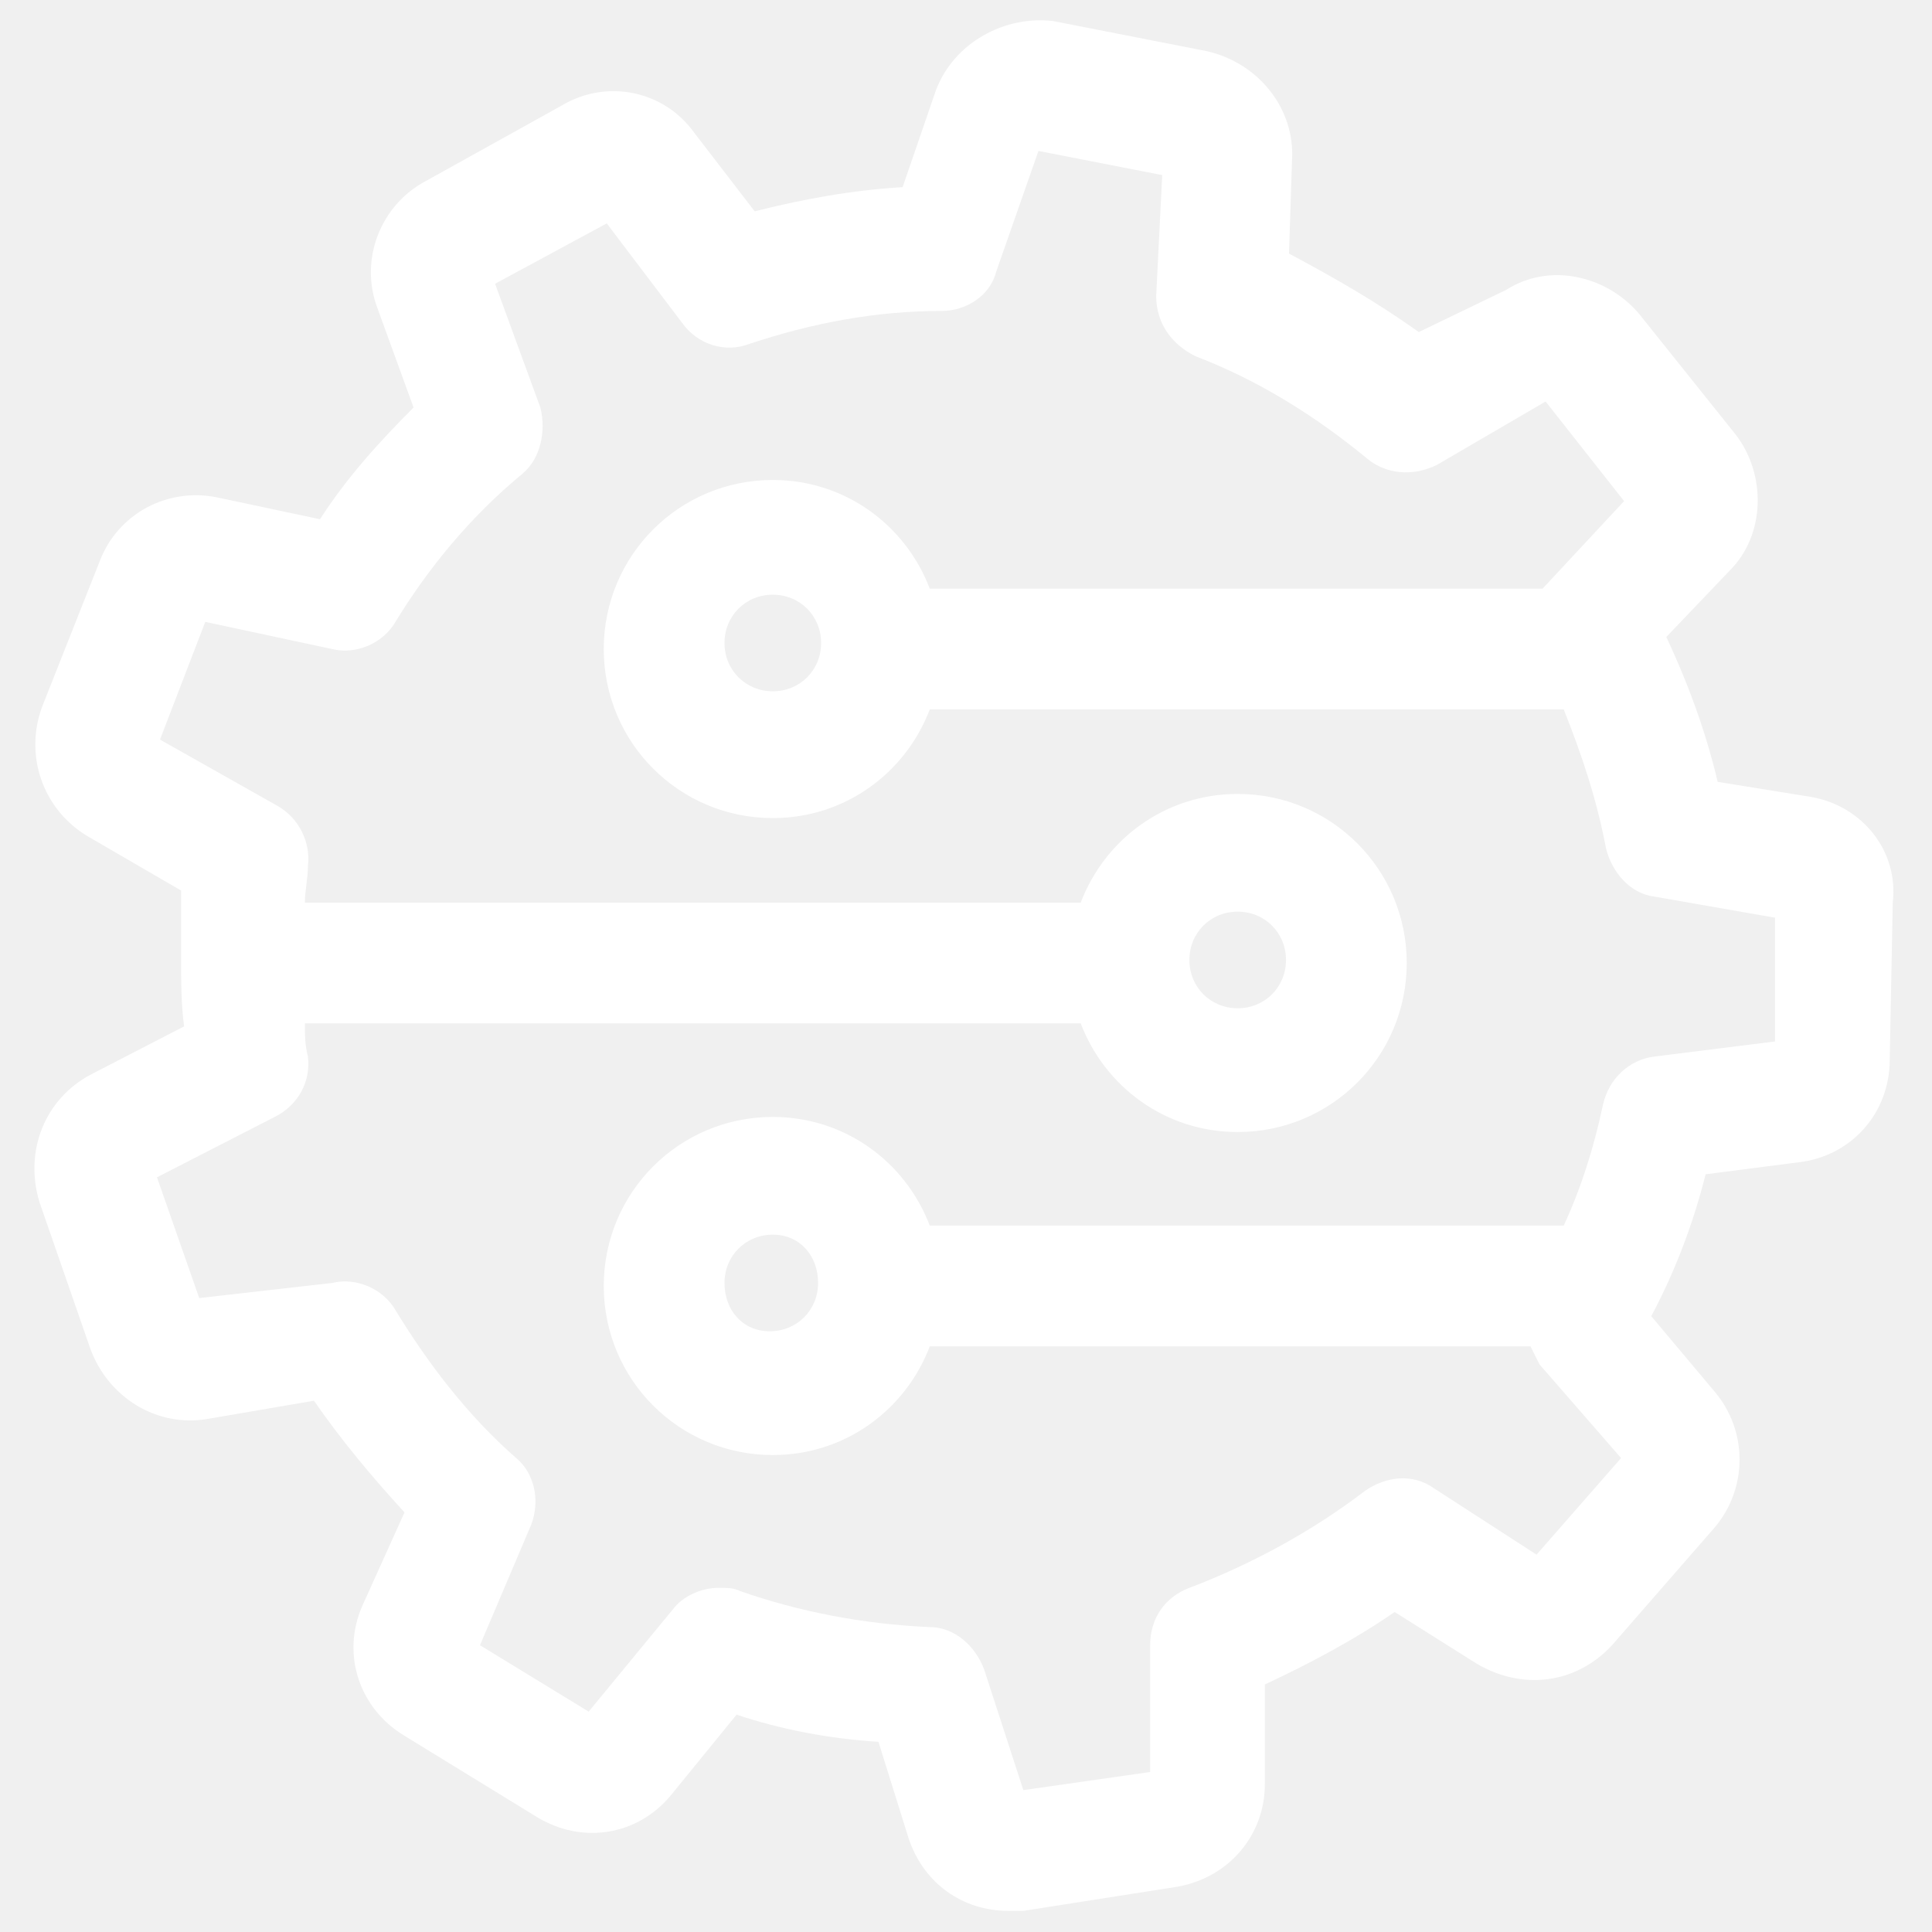
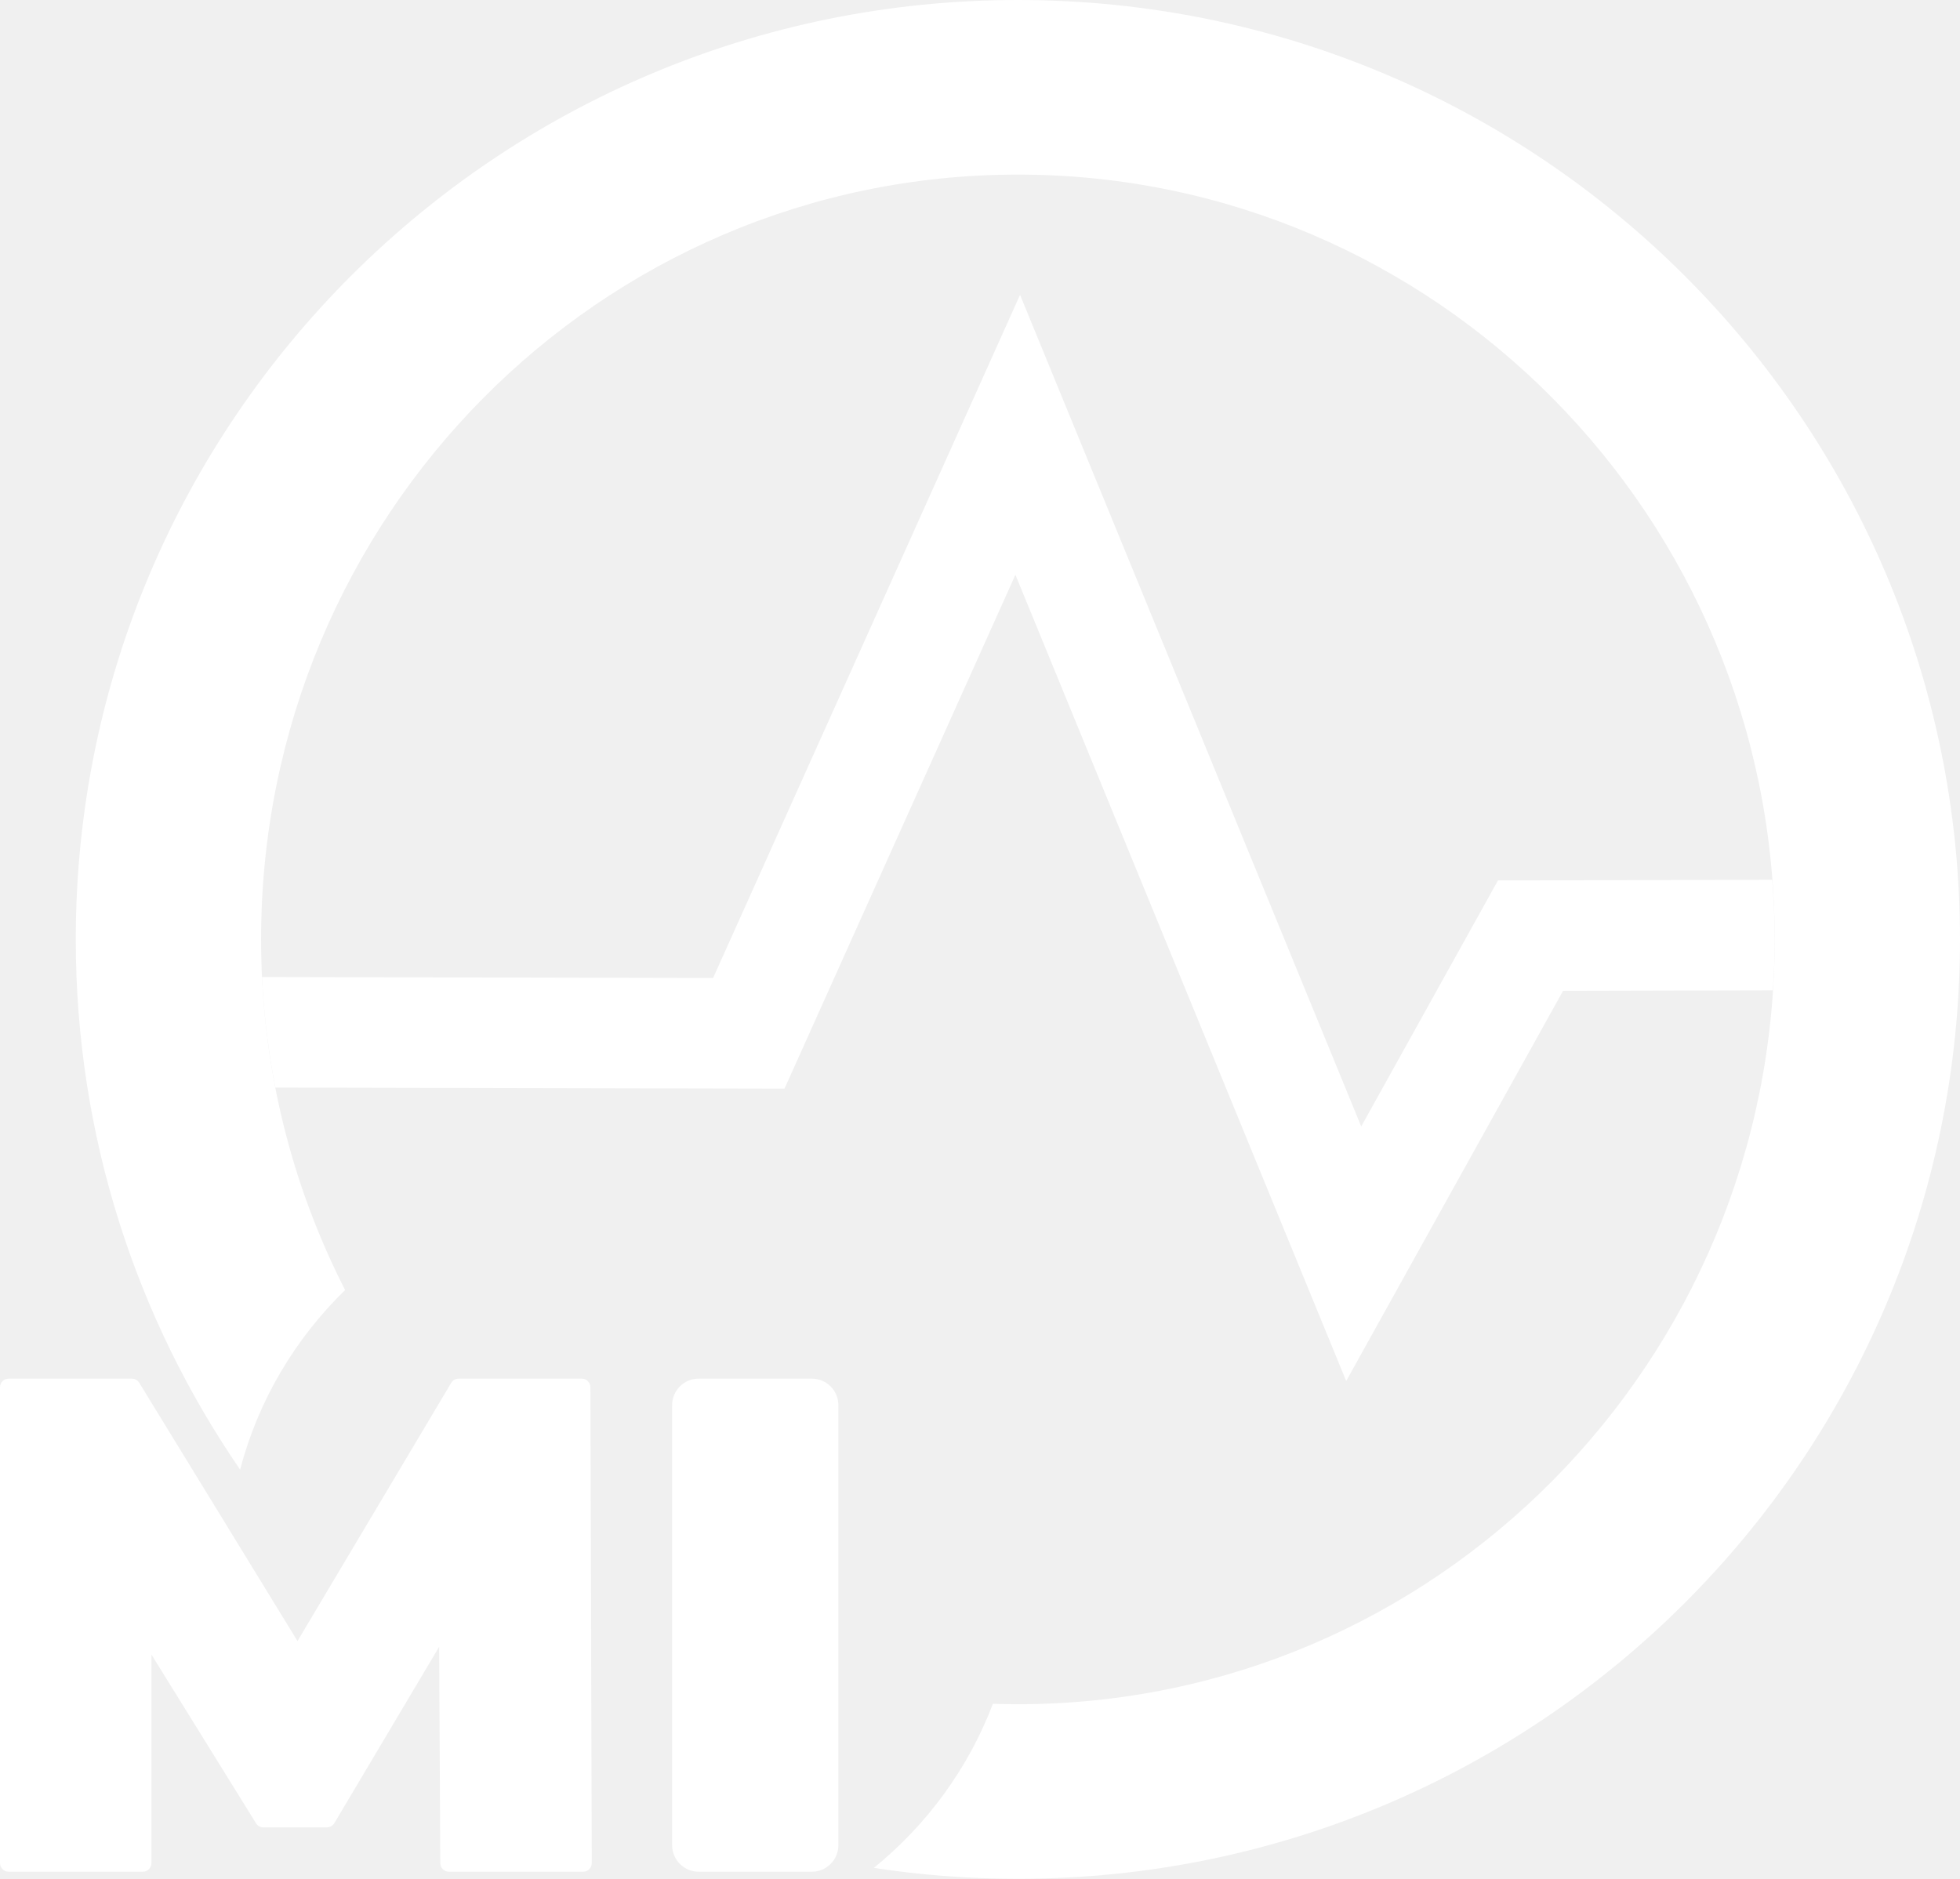
- <svg xmlns="http://www.w3.org/2000/svg" version="1.1" id="Layer_2_00000133509666921268819120000006238597939132357806_" x="0px" y="0px" viewBox="0 0 64 64" style="enable-background:new 0 0 64 64;" xml:space="preserve">
-   <style type="text/css">
- 	.st0{fill:white;}
- </style>
-   <path class="st0" d="M60,26.4l-3.1-0.5c-0.4-1.7-1-3.3-1.7-4.8l2.1-2.2c1.2-1.2,1.2-3.2,0.2-4.5l-3.2-4c-1.1-1.3-3-1.7-4.4-0.8  L47,11c-1.4-1-2.8-1.8-4.3-2.6l0.1-3.1c0.1-1.7-1.1-3.2-2.8-3.6l-5.1-1C33.3,0.5,31.6,1.4,31,3l-1.1,3.2C28.2,6.3,26.6,6.6,25,7  l-2-2.6c-1-1.4-2.9-1.8-4.4-0.9L14.1,6c-1.5,0.8-2.2,2.6-1.6,4.2l1.2,3.3c-1.1,1.1-2.2,2.3-3.1,3.7l-3.3-0.7c-1.7-0.4-3.4,0.5-4,2.1  l-1.9,4.8c-0.6,1.6,0,3.4,1.5,4.3l3.1,1.8C6,30,6,30.7,6,31.4c0,0.1,0,0.3,0,0.4c0,0,0,0,0,0c0,0,0,0,0,0c0,0.7,0,1.5,0.1,2.2  L3,35.6c-1.5,0.8-2.2,2.5-1.7,4.2l1.7,4.9c0.6,1.6,2.2,2.6,3.9,2.3l3.5-0.6c0.9,1.3,1.9,2.5,3,3.7L12,53.2c-0.7,1.6-0.1,3.4,1.4,4.3  l4.4,2.7c1.5,0.9,3.3,0.6,4.4-0.7l2.2-2.7c1.5,0.5,3.1,0.8,4.7,0.9l1,3.2c0.5,1.5,1.8,2.4,3.3,2.4c0.2,0,0.4,0,0.5,0l5.1-0.8  c1.7-0.3,2.9-1.7,2.9-3.4l0-3.3c1.5-0.7,3-1.5,4.3-2.4l2.7,1.7c1.5,0.9,3.3,0.7,4.5-0.6l3.4-3.9c1.1-1.3,1.1-3.2,0-4.5l-2.1-2.5  c0.8-1.5,1.4-3.1,1.8-4.7l3.1-0.4c1.7-0.2,3-1.6,3-3.4l0.1-5.2C62.9,28.2,61.7,26.7,60,26.4z M58.8,34.5l-4,0.5  c-0.8,0.1-1.5,0.7-1.7,1.6c-0.3,1.4-0.7,2.7-1.3,4H30.8c-0.8-2.1-2.8-3.6-5.2-3.6c-3.1,0-5.6,2.5-5.6,5.6s2.5,5.6,5.6,5.6  c2.4,0,4.4-1.5,5.2-3.6h19.9c0.1,0.2,0.2,0.4,0.3,0.6l2.7,3.1l-2.8,3.2l-3.4-2.2c-0.7-0.5-1.6-0.4-2.3,0.1c-1.7,1.3-3.7,2.4-5.8,3.2  c-0.8,0.3-1.3,1-1.3,1.9l0,4.2l-4.2,0.6l-1.3-4c-0.3-0.8-1-1.4-1.8-1.4c-2.2-0.1-4.3-0.5-6.3-1.2c-0.2-0.1-0.4-0.1-0.7-0.1  c-0.6,0-1.2,0.3-1.5,0.7l-2.8,3.4l-3.6-2.2l1.7-4c0.3-0.8,0.1-1.7-0.5-2.2c-1.6-1.4-2.9-3.1-4-4.9c-0.4-0.7-1.3-1.1-2.1-0.9L6.6,43  l-1.4-4l3.9-2c0.8-0.4,1.2-1.2,1.1-2c-0.1-0.4-0.1-0.7-0.1-1.1h25.7c0.8,2.1,2.8,3.6,5.2,3.6c3.1,0,5.6-2.5,5.6-5.6  s-2.5-5.6-5.6-5.6c-2.4,0-4.4,1.5-5.2,3.6H10.1c0-0.4,0.1-0.8,0.1-1.2c0.1-0.8-0.3-1.6-1-2l-3.9-2.2l1.5-3.9l4.2,0.9  c0.8,0.2,1.7-0.2,2.1-0.9c1.1-1.8,2.5-3.5,4.2-4.9c0.6-0.5,0.8-1.4,0.6-2.2l-1.5-4.1l3.7-2l2.5,3.3c0.5,0.7,1.4,1,2.2,0.7  c2.1-0.7,4.2-1.1,6.4-1.1c0.8,0,1.6-0.5,1.8-1.3l1.4-4l4.1,0.8l-0.2,4c0,0.9,0.5,1.6,1.3,2c2.1,0.8,4,2,5.7,3.4  c0.6,0.5,1.5,0.6,2.3,0.2l3.6-2.1l2.6,3.3l-2.7,2.9H30.8c-0.8-2.1-2.8-3.6-5.2-3.6c-3.1,0-5.6,2.5-5.6,5.6s2.5,5.6,5.6,5.6  c2.4,0,4.4-1.5,5.2-3.6h21c0.6,1.5,1.1,3,1.4,4.6c0.2,0.8,0.8,1.5,1.6,1.6l4,0.7L58.8,34.5z M27.1,42.5c0,0.9-0.7,1.6-1.6,1.6  S24,43.4,24,42.5s0.7-1.6,1.6-1.6S27.1,41.6,27.1,42.5z M39.4,31.8c0-0.9,0.7-1.6,1.6-1.6s1.6,0.7,1.6,1.6c0,0.9-0.7,1.6-1.6,1.6  S39.4,32.7,39.4,31.8z M27.2,21.3c0,0.9-0.7,1.6-1.6,1.6S24,22.2,24,21.3s0.7-1.6,1.6-1.6S27.2,20.4,27.2,21.3z" />
+ <svg xmlns="http://www.w3.org/2000/svg" viewBox="0 0 1441.07 1381.55">
+   <g fill="#fff" id="Layer_2" data-name="Layer 2">
+     <g>
+       <path d="M0,1369.98v-349.85c0-3.52,2.85-6.37,6.37-6.37H96.92c2.22,0,4.28,1.15,5.44,3.04l137.23,223.98c2.6,4.25-.45,9.7-5.44,9.7h-30.24c-4.94,0-8.01-5.39-5.48-9.63l133.31-223.98c1.15-1.93,3.23-3.11,5.48-3.11h90.51c3.51,0,6.36,2.84,6.37,6.36l1,349.85c.01,3.53-2.85,6.39-6.37,6.39h-98.64c-3.51,0-6.36-2.83-6.37-6.34l-.97-182.02c-.02-3.53,2.84-6.41,6.37-6.41h0c4.94,0,8,5.38,5.48,9.63l-88.77,149.39c-1.15,1.93-3.23,3.12-5.48,3.12h-46.7c-2.21,0-4.26-1.14-5.42-3.02l-92.59-149.39c-2.63-4.25,.42-9.73,5.42-9.73h3.93c3.52,0,6.37,2.85,6.37,6.37v182.02c0,3.52-2.85,6.37-6.37,6.37H6.37c-3.52,0-6.37-2.85-6.37-6.37Z" />
+       <path d="M494.17,1356.82v-323.54c0-10.79,8.74-19.53,19.53-19.53h83.18c10.79,0,19.53,8.74,19.53,19.53v323.54c0,10.79-8.74,19.53-19.53,19.53h-83.18c-10.79,0-19.53-8.74-19.53-19.53Z" />
+     </g>
+   </g>
+   <g fill="#fff" id="Layer_1" data-name="Layer 1">
+     <path d="M1303,646.94l-201.64,.48-100.54,180.9L749.98,216.81l-225.68,502.34-331.67-.71c1.34,27.67,4.69,54.8,9.83,81.28l374.34,.8,169.77-377.86,243.2,592.85,159.46-286.92,154.26-.37c.8-12.39,1.36-24.86,1.36-37.44-.03-14.77-.74-29.35-1.85-43.83Z" />
+     <path d="M748.39,0C365.84,0,55.71,309.28,55.71,690.78c0,144.66,44.6,278.93,120.83,389.89,13.3-50.87,40.44-96.26,77.21-132.06-39.49-77.23-61.79-164.9-61.79-257.83,0-310.62,249.14-562.4,556.43-562.4s556.43,251.78,556.43,562.4-249.11,562.4-556.43,562.4c-6.15,0-12.27-.11-18.37-.31-18.06,47.49-48.54,88.99-87.55,120.66,34.53,5.28,69.91,8.03,105.92,8.03,382.55,0,692.68-309.28,692.68-690.78S1130.93,0,748.39,0Z" />
+   </g>
</svg>
